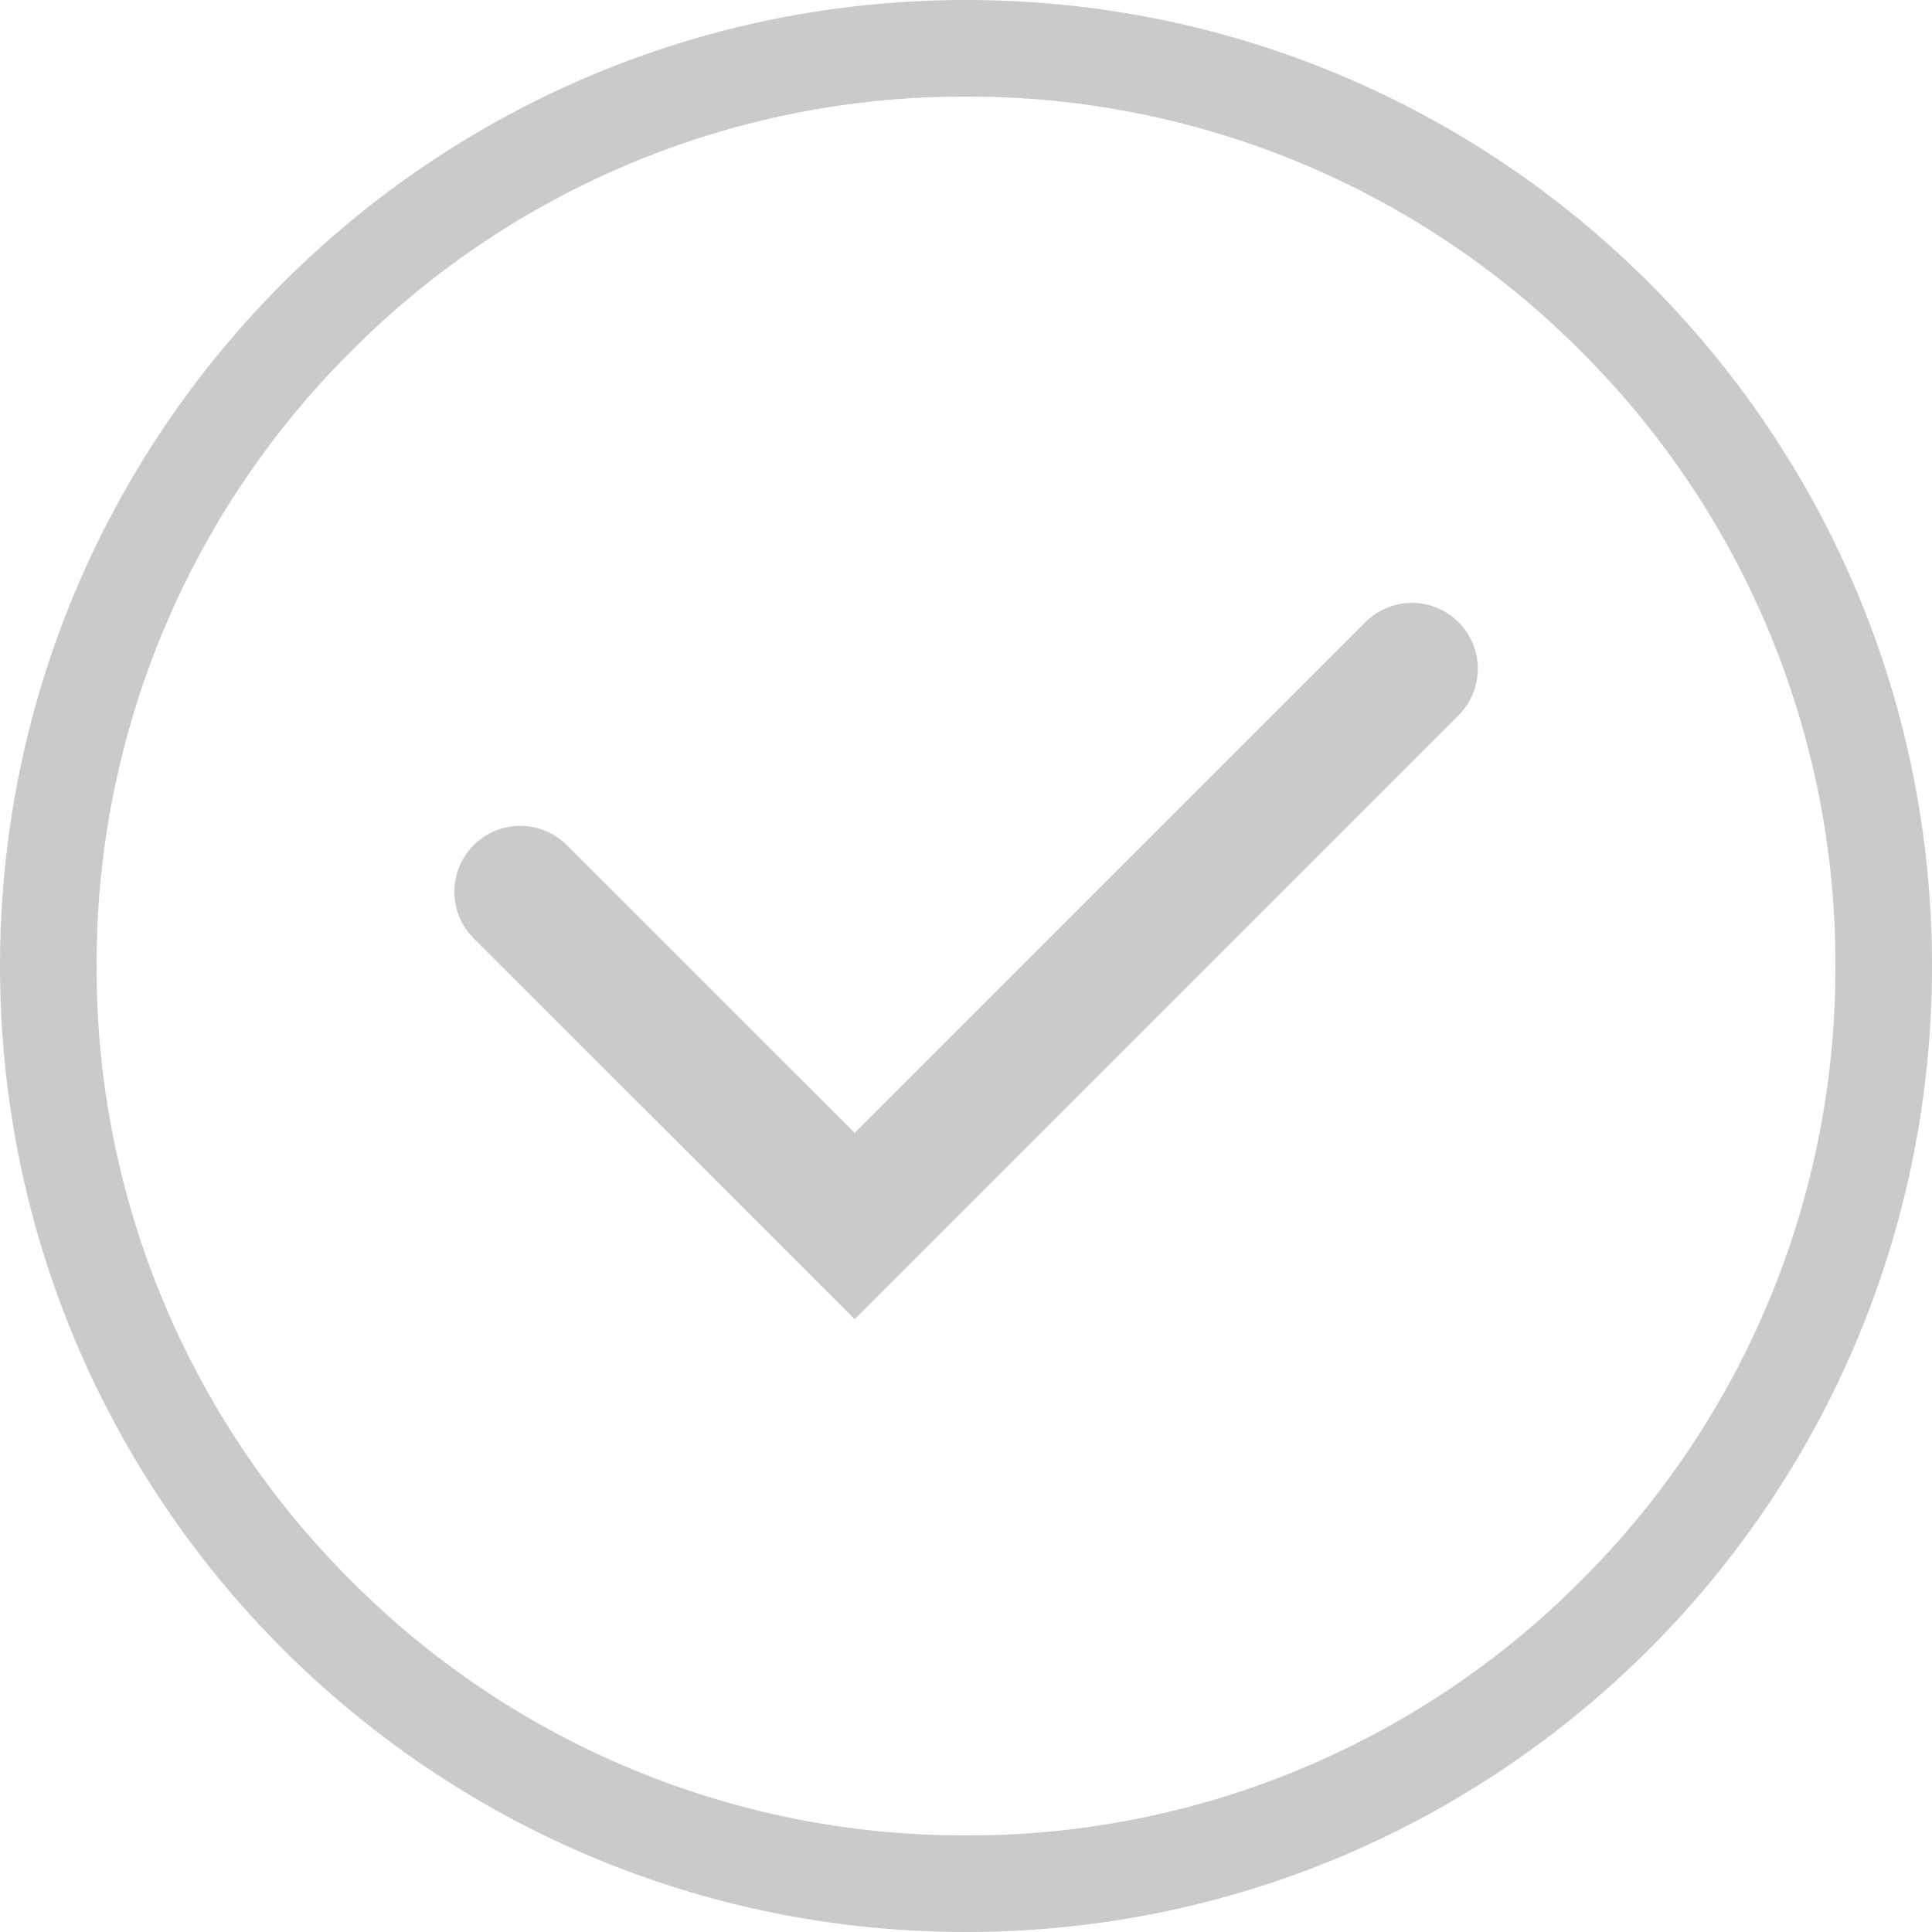
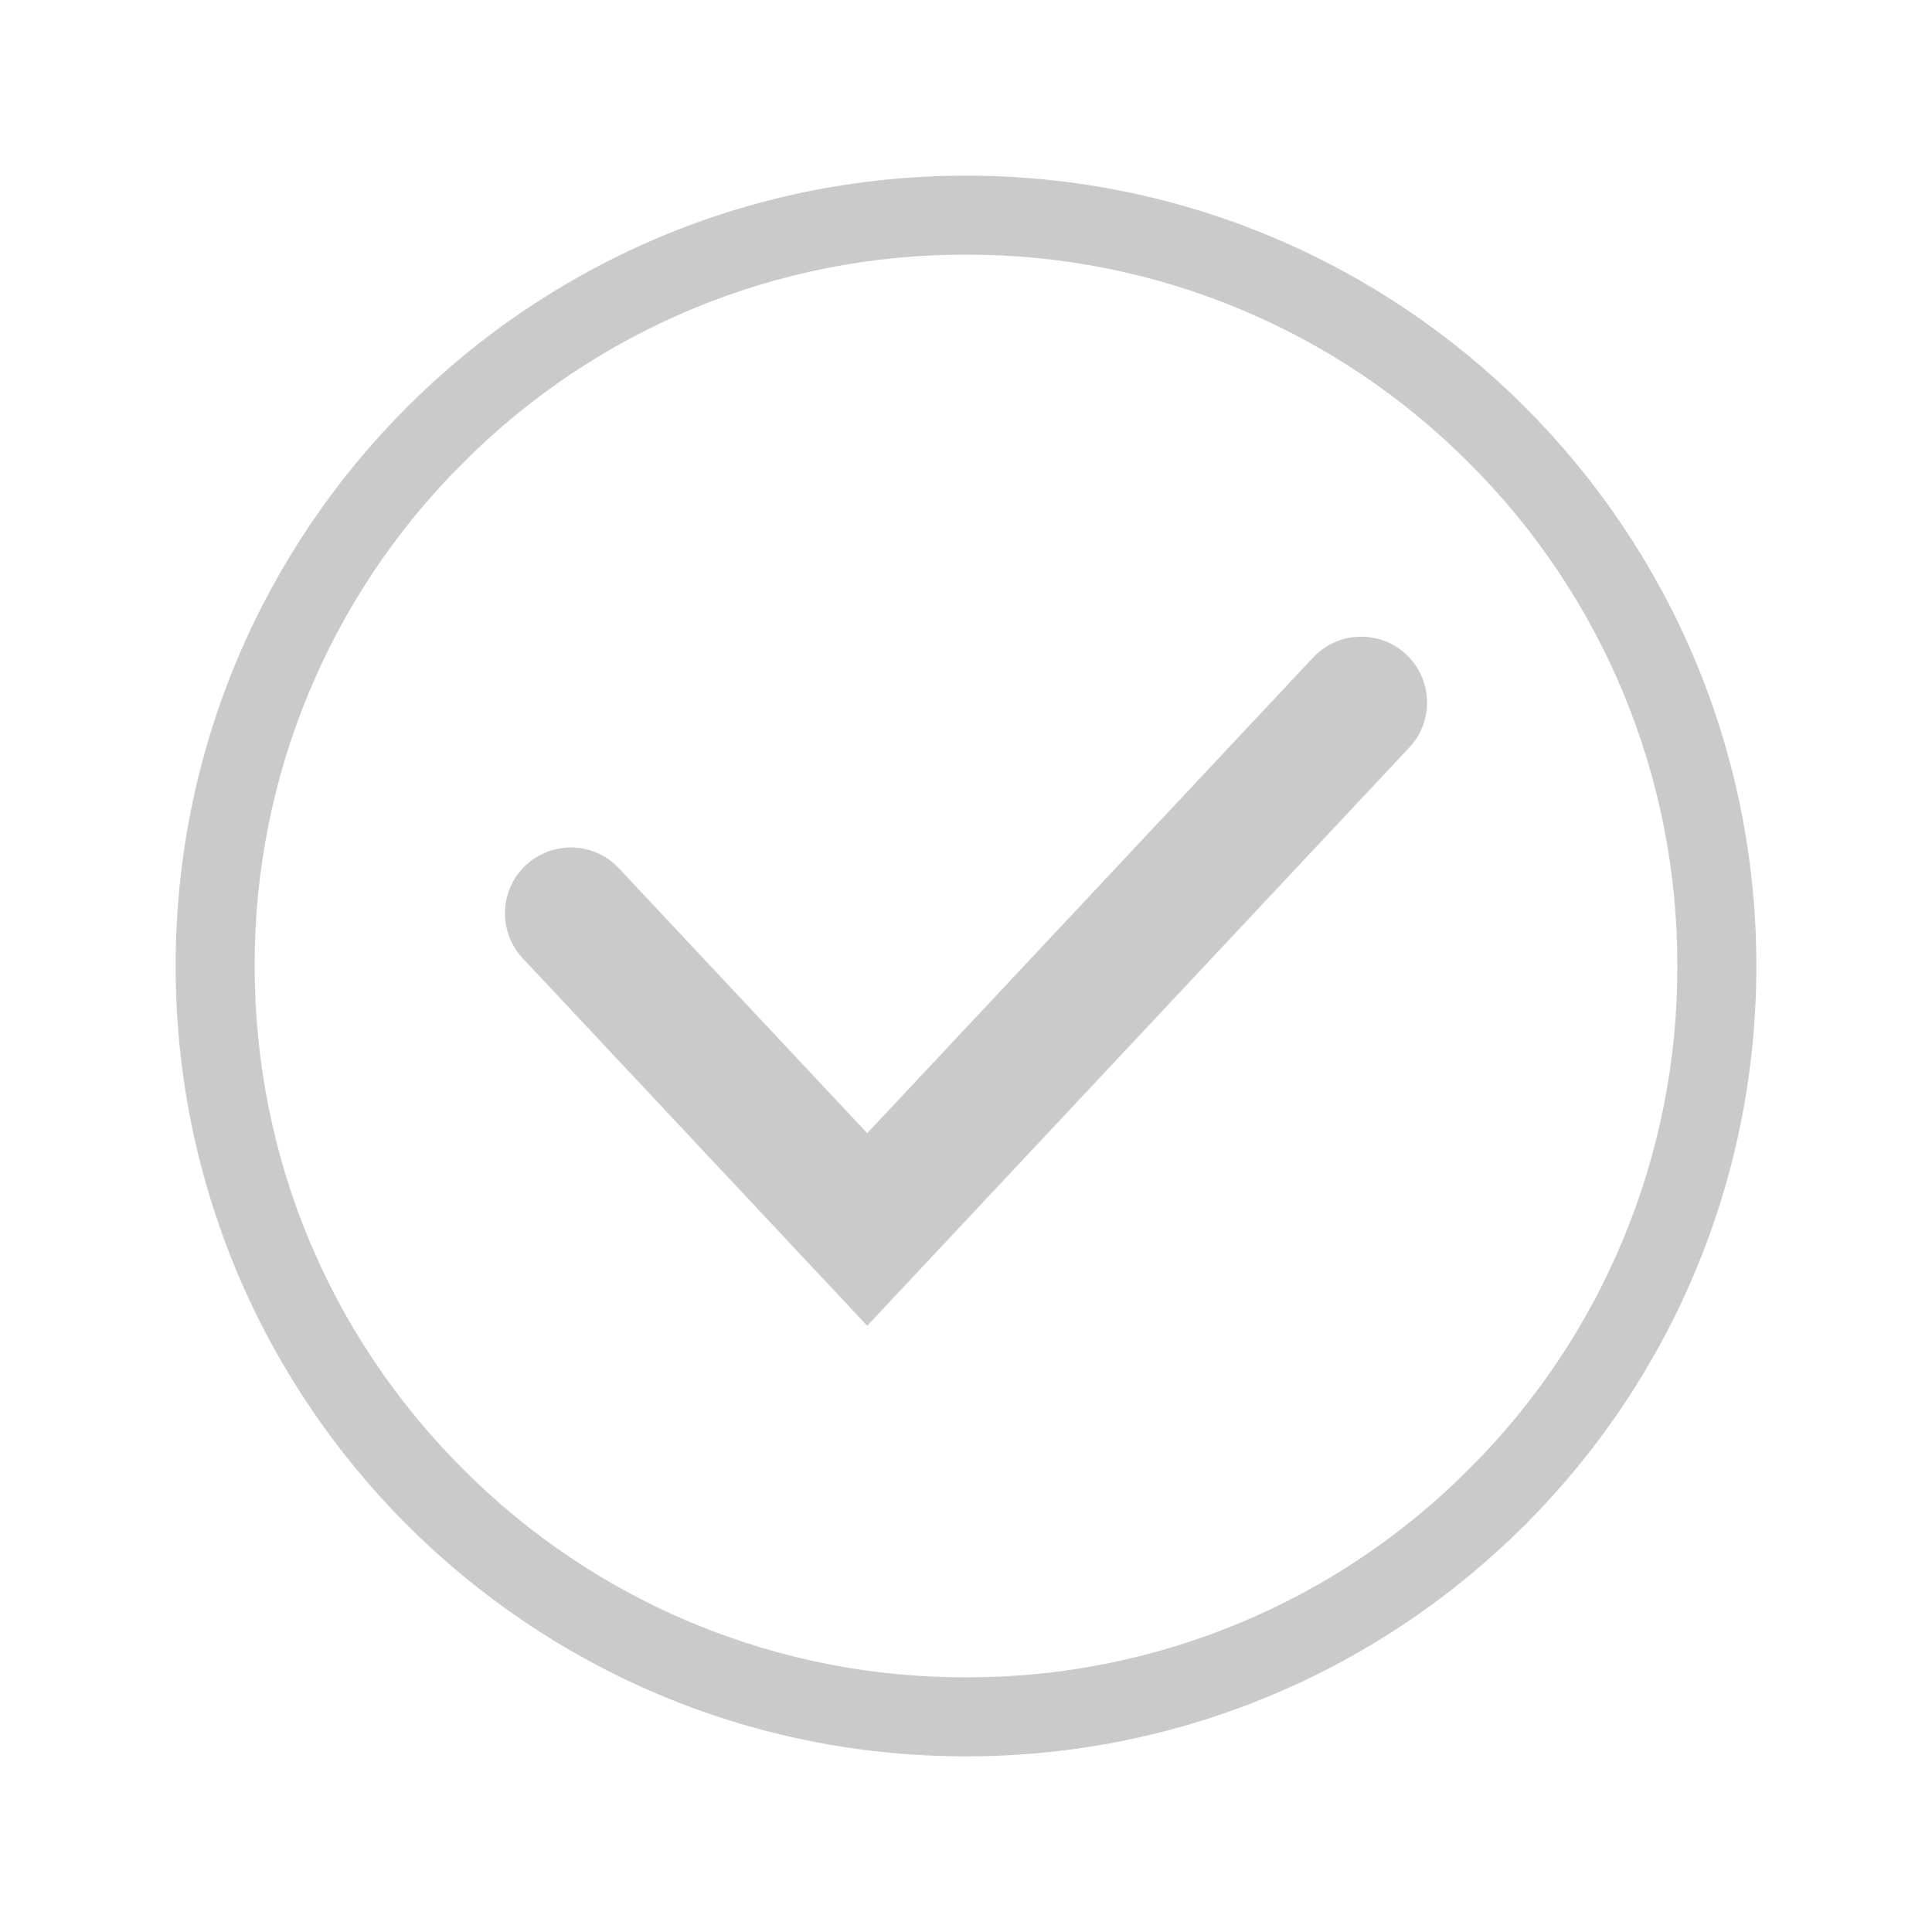
<svg xmlns="http://www.w3.org/2000/svg" width="22" height="22" viewBox="0 0 22 22" fill="none">
-   <path d="M11 20.9a9.836 9.836 0 0 0 7.001-2.899A9.836 9.836 0 0 0 20.9 11a9.836 9.836 0 0 0-2.899-7.001A9.836 9.836 0 0 0 11 1.1a9.836 9.836 0 0 0-7.001 2.899A9.836 9.836 0 0 0 1.1 11a9.836 9.836 0 0 0 2.899 7.001A9.836 9.836 0 0 0 11 20.9zm0 1.1C4.923 22 0 17.078 0 11 0 4.923 4.923 0 11 0c6.078 0 11 4.923 11 11 0 6.078-4.922 11-11 11z" fill="#CACACB" />
-   <path d="m5.924 10.154 3.808 3.807 6.346-6.346" stroke="#CACACB" stroke-width="1.5" stroke-linecap="round" />
+   <path d="M11 19.1a8.048 8.048 0 0 0 5.728-2.372A8.048 8.048 0 0 0 19.1 11a8.048 8.048 0 0 0-2.372-5.728A8.048 8.048 0 0 0 11 2.9a8.047 8.047 0 0 0-5.728 2.372A8.047 8.047 0 0 0 2.9 11c0 2.165.842 4.199 2.372 5.728A8.048 8.048 0 0 0 11 19.1zm0 .9c-4.973 0-9-4.027-9-9s4.027-9 9-9 9 4.027 9 9-4.027 9-9 9z" fill="#CACACB" />
+   <path d="M6.5 10.4 9.875 14 15.5 8" stroke="#CACACB" stroke-width="1.5" stroke-linecap="round" />
</svg>
